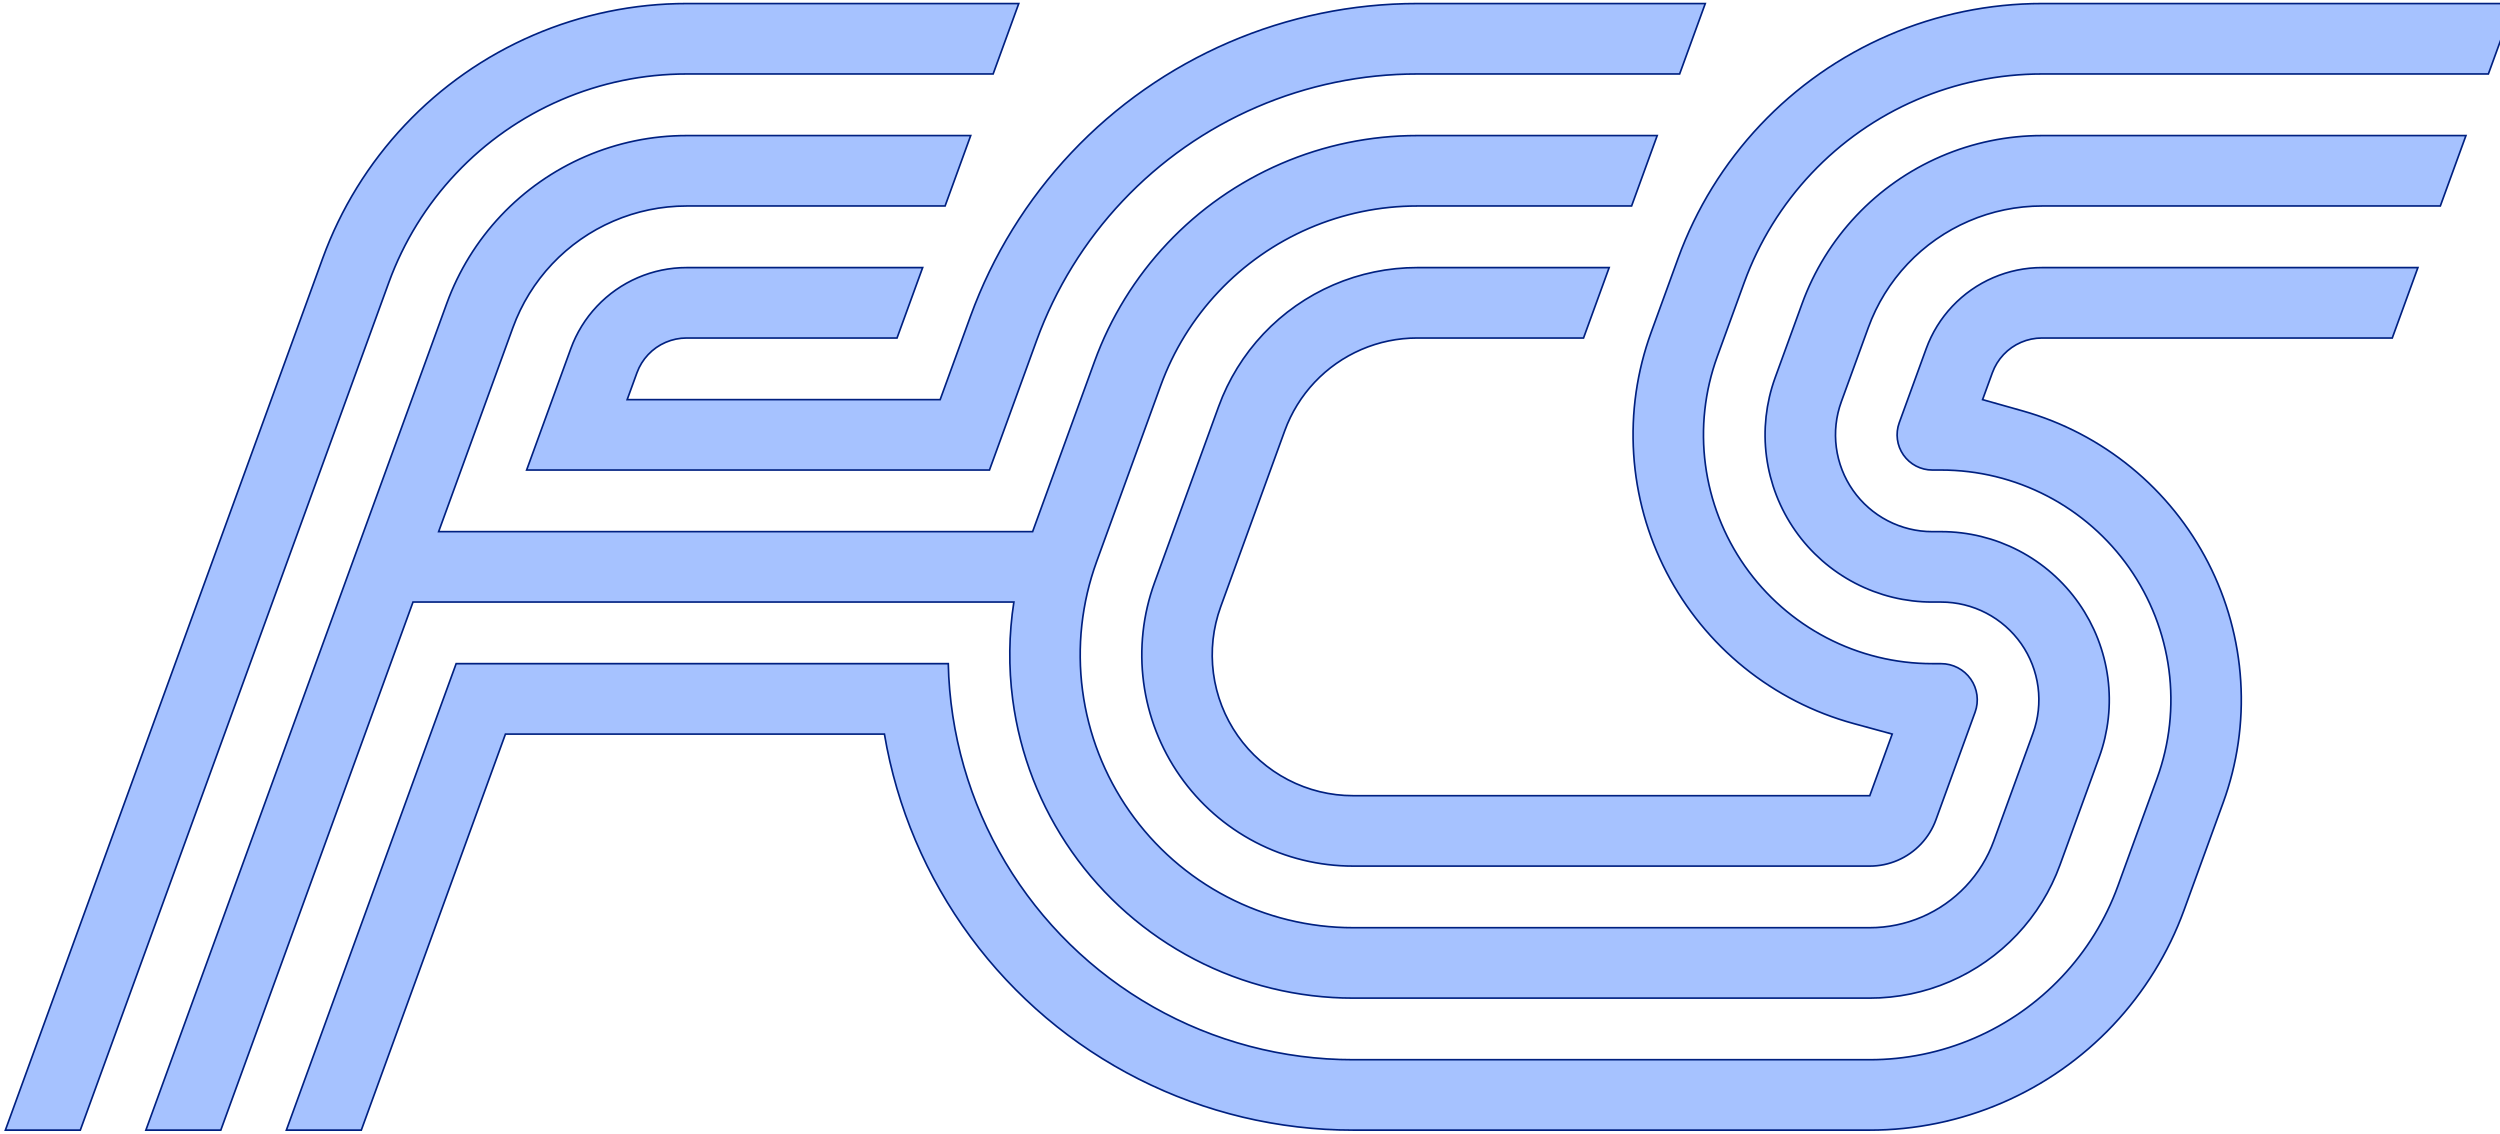
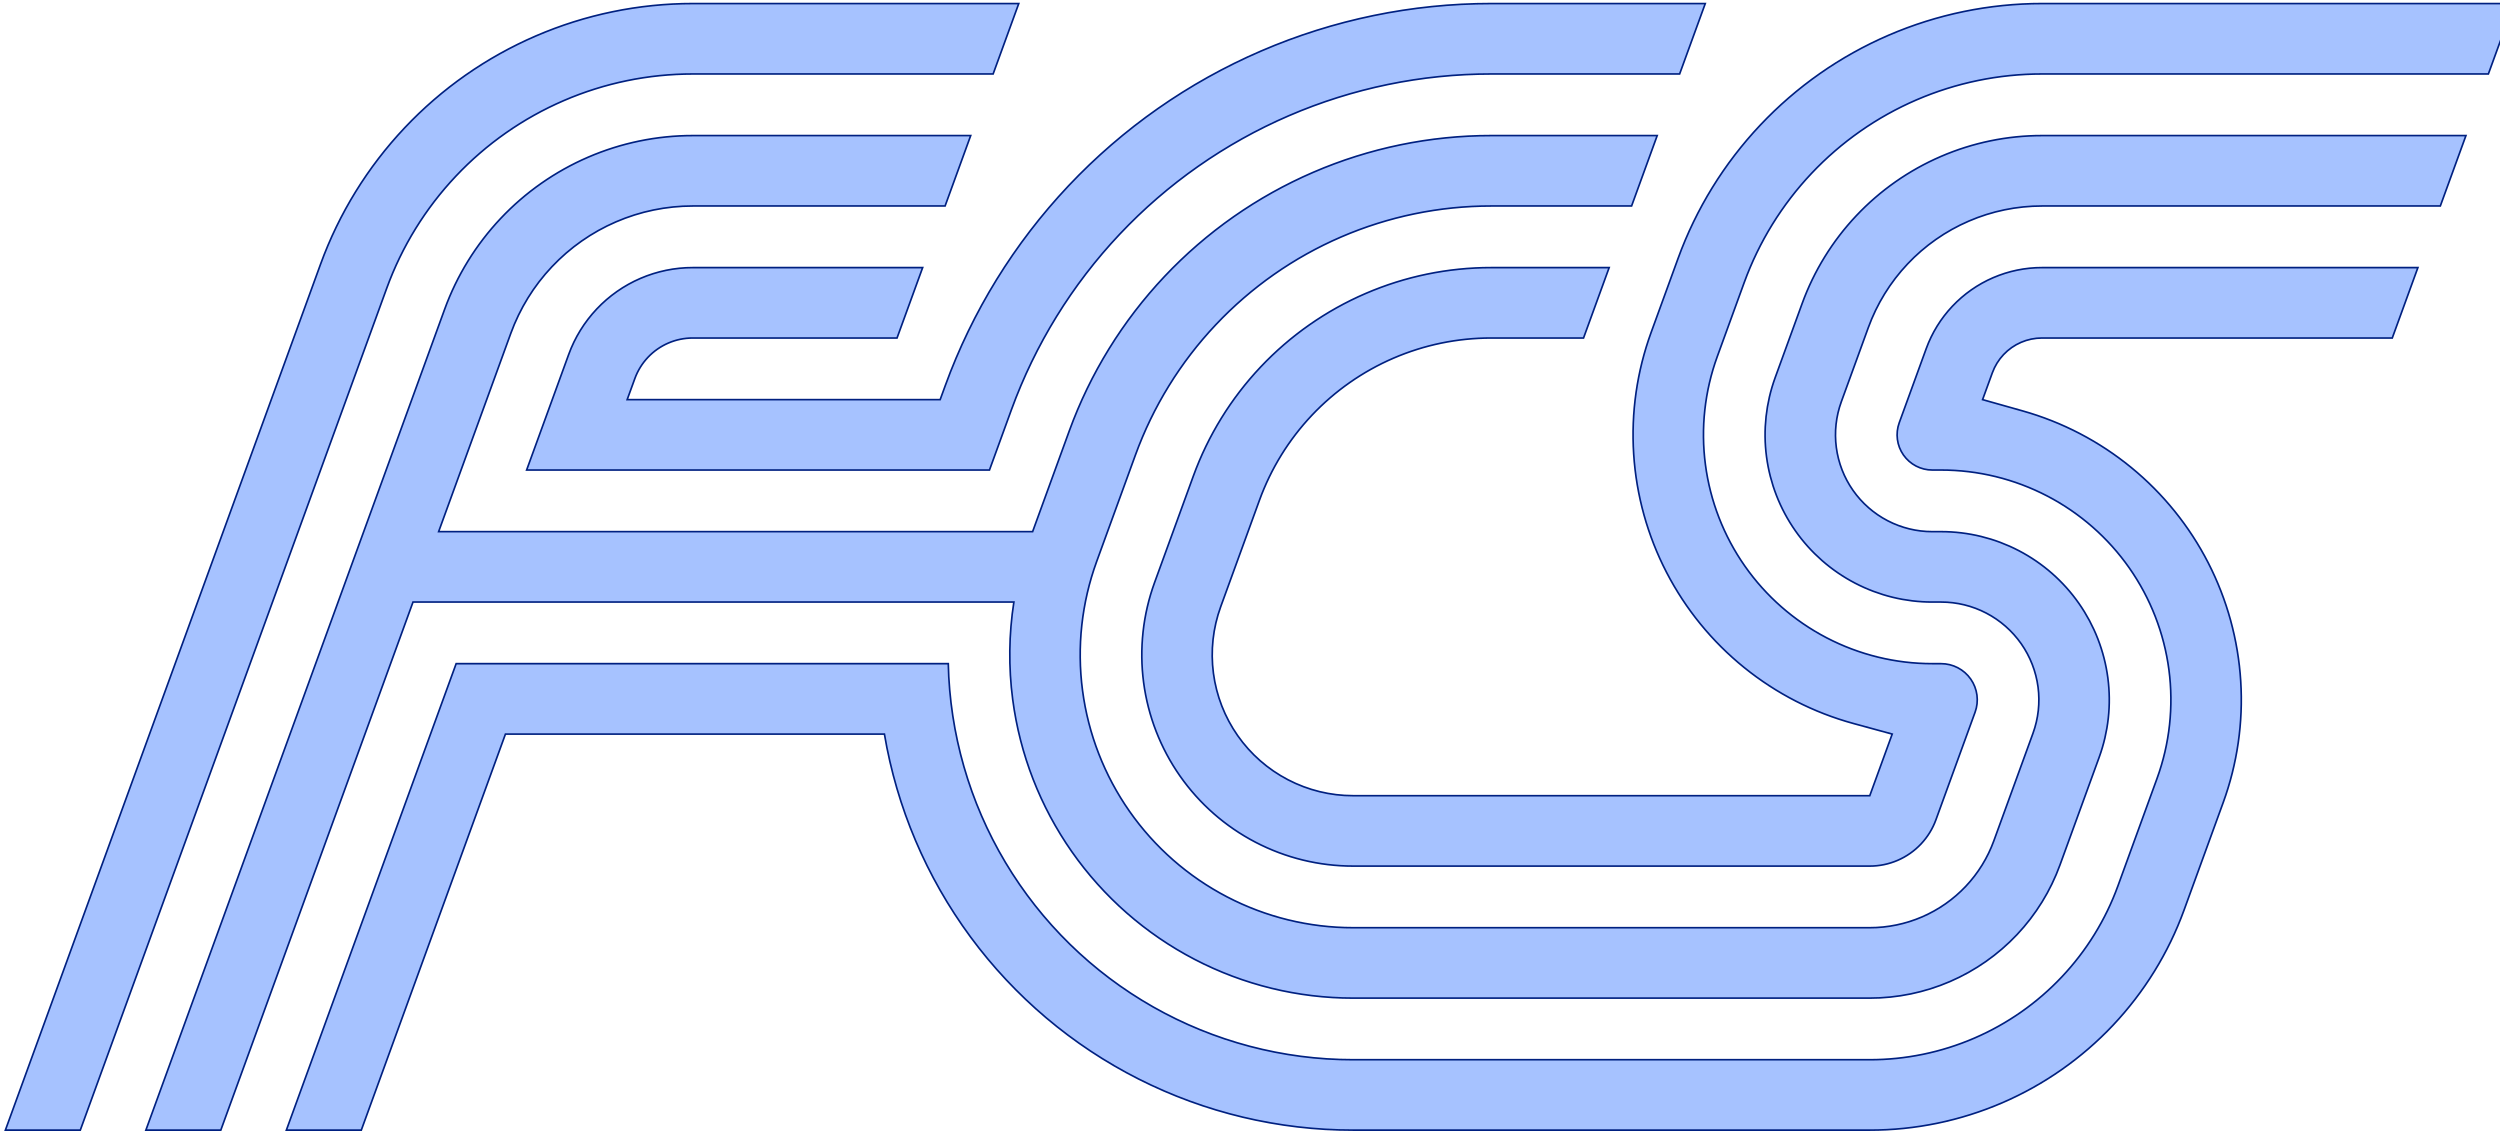
<svg xmlns="http://www.w3.org/2000/svg" width="1193" height="541" viewBox="0 0 1193 541">
-   <path transform="matrix(4.2 0 0 4.2 0 522.5)" fill="#0050ff" fill-opacity="0.35" stroke="#002080" stroke-width="0.191" d="M16.574 4L25.087 4L46.925 -56L115.195 -56C114.626 -52.341 114.578 -48.606 115.065 -44.91C115.883 -38.693 118.188 -32.766 121.784 -27.631C125.38 -22.495 130.161 -18.302 135.723 -15.407C141.284 -12.512 147.461 -11 153.731 -11L212.442 -11C215.575 -11 218.675 -11.64 221.552 -12.881C224.429 -14.122 227.021 -15.938 229.171 -18.216C231.321 -20.495 232.983 -23.189 234.055 -26.134L238.503 -38.355C239.554 -41.242 239.893 -44.34 239.492 -47.385C239.091 -50.431 237.962 -53.335 236.2 -55.852C234.438 -58.368 232.095 -60.422 229.37 -61.841C226.645 -63.259 223.619 -64 220.547 -64L219.547 -64C217.778 -64 216.036 -64.426 214.467 -65.243C212.899 -66.059 211.55 -67.242 210.536 -68.691C209.522 -70.139 208.872 -71.811 208.641 -73.564C208.41 -75.317 208.605 -77.1 209.21 -78.762L212.275 -87.182C213.253 -89.871 214.77 -92.33 216.733 -94.411C218.696 -96.492 221.064 -98.15 223.691 -99.282C226.317 -100.416 229.148 -101 232.008 -101L277.267 -101L280.178 -109L232.008 -109C228.058 -109 224.149 -108.193 220.522 -106.628C216.895 -105.064 213.625 -102.774 210.915 -99.901C208.204 -97.028 206.108 -93.631 204.757 -89.919L201.692 -81.498C200.648 -78.628 200.31 -75.548 200.709 -72.52C201.108 -69.492 202.231 -66.604 203.983 -64.102C205.735 -61.6 208.064 -59.557 210.774 -58.147C213.483 -56.736 216.492 -56 219.547 -56L220.547 -56C222.333 -56 224.092 -55.569 225.676 -54.745C227.26 -53.92 228.622 -52.726 229.647 -51.263C230.671 -49.8 231.327 -48.112 231.561 -46.341C231.794 -44.571 231.596 -42.77 230.986 -41.092L226.537 -28.87C225.838 -26.95 224.755 -25.193 223.352 -23.706C221.95 -22.22 220.259 -21.036 218.383 -20.227C216.507 -19.418 214.485 -19 212.442 -19L153.731 -19C148.747 -19 143.837 -20.201 139.417 -22.503C134.996 -24.804 131.196 -28.137 128.337 -32.219C125.479 -36.301 123.647 -41.013 122.996 -45.954C122.346 -50.895 122.896 -55.92 124.6 -60.603L131.88 -80.603C133.324 -84.571 135.564 -88.202 138.462 -91.273C141.36 -94.345 144.855 -96.792 148.732 -98.465C152.609 -100.137 156.788 -101 161.01 -101L185.379 -101L188.29 -109L161.01 -109C155.698 -109 150.441 -107.915 145.563 -105.81C140.685 -103.706 136.288 -100.628 132.643 -96.763C128.997 -92.899 126.179 -88.331 124.362 -83.339L117.324 -64L49.837 -64L58.275 -87.182C59.253 -89.871 60.77 -92.33 62.733 -94.411C64.697 -96.492 67.064 -98.15 69.691 -99.282C72.317 -100.416 75.148 -101 78.008 -101L107.379 -101L110.29 -109L78.008 -109C74.058 -109 70.149 -108.193 66.522 -106.628C62.895 -105.064 59.625 -102.774 56.914 -99.901C54.204 -97.028 52.108 -93.631 50.757 -89.919ZM32.536 4L41.05 4L57.428 -41L100.486 -41C101.896 -32.66 105.245 -24.767 110.264 -17.958C115.284 -11.15 121.832 -5.615 129.382 -1.801C136.932 2.013 145.272 4 153.731 4L212.442 4C217.618 4 222.74 2.942 227.493 0.892C232.246 -1.158 236.53 -4.158 240.082 -7.923C243.634 -11.688 246.38 -16.139 248.15 -21.003L252.599 -33.225C254.204 -37.635 254.881 -42.329 254.589 -47.013C254.298 -51.697 253.042 -56.27 250.902 -60.447C248.761 -64.624 245.782 -68.314 242.15 -71.286C238.519 -74.259 234.313 -76.45 229.795 -77.722L225.259 -79L226.37 -82.052C226.65 -82.82 227.083 -83.523 227.644 -84.117C228.205 -84.712 228.881 -85.186 229.632 -85.509C230.382 -85.833 231.191 -86 232.008 -86L271.807 -86L274.719 -94L232.008 -94C230.101 -94 228.214 -93.61 226.463 -92.855C224.712 -92.1 223.134 -90.995 221.825 -89.607C220.516 -88.22 219.505 -86.58 218.853 -84.788L215.788 -76.368C215.568 -75.764 215.497 -75.115 215.581 -74.478C215.665 -73.84 215.901 -73.232 216.27 -72.706C216.639 -72.179 217.129 -71.749 217.7 -71.452C218.27 -71.155 218.904 -71 219.547 -71L220.547 -71C224.744 -71 228.879 -69.988 232.602 -68.05C236.326 -66.112 239.526 -63.305 241.934 -59.867C244.341 -56.428 245.884 -52.46 246.432 -48.299C246.98 -44.138 246.517 -39.906 245.081 -35.961L240.633 -23.739C239.235 -19.899 237.067 -16.385 234.263 -13.413C231.459 -10.44 228.077 -8.072 224.324 -6.454C220.572 -4.835 216.528 -4 212.442 -4L153.731 -4C145.769 -4 137.944 -6.066 131.02 -9.997C124.097 -13.928 118.312 -19.588 114.231 -26.425C110.151 -33.262 107.915 -41.04 107.742 -49L51.827 -49ZM179.919 -86L182.831 -94L161.01 -94C157.741 -94 154.506 -93.332 151.505 -92.037C148.503 -90.742 145.797 -88.848 143.553 -86.47C141.31 -84.092 139.576 -81.281 138.458 -78.209L131.178 -58.209C129.859 -54.583 129.433 -50.693 129.936 -46.867C130.44 -43.042 131.858 -39.395 134.071 -36.234C136.284 -33.074 139.227 -30.493 142.649 -28.712C146.071 -26.93 149.873 -26 153.731 -26L212.442 -26C213.532 -26 214.61 -26.223 215.611 -26.654C216.611 -27.086 217.513 -27.717 218.261 -28.51C219.009 -29.303 219.587 -30.24 219.959 -31.264L224.408 -43.486C224.634 -44.106 224.707 -44.773 224.62 -45.427C224.534 -46.082 224.291 -46.707 223.912 -47.248C223.534 -47.789 223.03 -48.231 222.444 -48.536C221.858 -48.841 221.207 -49 220.547 -49L219.547 -49C215.367 -49 211.249 -50.008 207.541 -51.938C203.834 -53.868 200.646 -56.663 198.249 -60.087C195.851 -63.511 194.315 -67.462 193.769 -71.606C193.224 -75.75 193.685 -79.965 195.115 -83.892L198.179 -92.313C199.857 -96.921 202.458 -101.138 205.823 -104.705C209.188 -108.272 213.247 -111.114 217.749 -113.056C222.252 -114.998 227.104 -116 232.008 -116L282.726 -116L285.638 -124L232.008 -124C226.015 -124 220.084 -122.775 214.581 -120.401C209.077 -118.028 204.117 -114.554 200.004 -110.195C195.891 -105.835 192.712 -100.681 190.662 -95.049L187.597 -86.629C185.989 -82.211 185.315 -77.508 185.617 -72.816C185.919 -68.124 187.191 -63.546 189.352 -59.371C191.513 -55.196 194.516 -51.514 198.173 -48.559C201.829 -45.603 206.058 -43.438 210.593 -42.2L214.99 -41L212.442 -34L153.731 -34C151.159 -34 148.625 -34.62 146.343 -35.808C144.061 -36.995 142.1 -38.716 140.625 -40.823C139.149 -42.93 138.204 -45.361 137.868 -47.912C137.532 -50.462 137.816 -53.055 138.696 -55.472L145.975 -75.472C146.721 -77.52 147.877 -79.395 149.372 -80.98C150.868 -82.565 152.672 -83.828 154.673 -84.692C156.674 -85.555 158.831 -86 161.01 -86ZM101.919 -86L104.831 -94L78.008 -94C76.101 -94 74.214 -93.61 72.463 -92.855C70.712 -92.1 69.134 -90.995 67.825 -89.607C66.516 -88.22 65.505 -86.58 64.853 -84.788L59.834 -71L112.422 -71L117.784 -85.733C119.928 -91.621 123.251 -97.009 127.551 -101.567C131.851 -106.125 137.037 -109.756 142.791 -112.238C148.544 -114.72 154.744 -116 161.01 -116L190.838 -116L193.75 -124L161.01 -124C153.655 -124 146.376 -122.497 139.622 -119.584C132.868 -116.67 126.78 -112.407 121.732 -107.057C116.684 -101.707 112.783 -95.381 110.267 -88.469L106.82 -79L71.259 -79L72.37 -82.052C72.65 -82.82 73.083 -83.523 73.644 -84.117C74.205 -84.712 74.881 -85.186 75.632 -85.509C76.382 -85.833 77.191 -86 78.008 -86ZM0.611 4L9.124 4L44.179 -92.313C45.857 -96.921 48.458 -101.138 51.823 -104.705C55.188 -108.272 59.247 -111.114 63.749 -113.056C68.252 -114.998 73.104 -116 78.008 -116L112.838 -116L115.75 -124L78.008 -124C72.015 -124 66.084 -122.775 60.581 -120.401C55.077 -118.028 50.117 -114.554 46.004 -110.195C41.891 -105.835 38.712 -100.681 36.662 -95.049Z" />
+   <path transform="matrix(4.2 0 0 4.2 0 522.5)" fill="#0050ff" fill-opacity="0.35" stroke="#002080" stroke-width="0.191" d="M16.574 4L25.087 4L46.925 -56L115.195 -56C114.626 -52.341 114.578 -48.606 115.065 -44.91C115.883 -38.693 118.188 -32.766 121.784 -27.631C125.38 -22.495 130.161 -18.302 135.723 -15.407C141.284 -12.512 147.461 -11 153.731 -11L212.442 -11C215.575 -11 218.675 -11.64 221.552 -12.881C224.429 -14.122 227.021 -15.938 229.171 -18.216C231.321 -20.495 232.983 -23.189 234.055 -26.134L238.503 -38.355C239.554 -41.242 239.893 -44.34 239.492 -47.385C239.091 -50.431 237.962 -53.335 236.2 -55.852C234.438 -58.368 232.095 -60.422 229.37 -61.841C226.645 -63.259 223.619 -64 220.547 -64L219.547 -64C217.778 -64 216.036 -64.426 214.467 -65.243C212.899 -66.059 211.55 -67.242 210.536 -68.691C209.522 -70.139 208.872 -71.811 208.641 -73.564C208.41 -75.317 208.605 -77.1 209.21 -78.762L212.275 -87.182C213.253 -89.871 214.77 -92.33 216.733 -94.411C218.696 -96.492 221.064 -98.15 223.691 -99.282C226.317 -100.416 229.148 -101 232.008 -101L277.267 -101L280.178 -109L232.008 -109C228.058 -109 224.149 -108.193 220.522 -106.628C216.895 -105.064 213.625 -102.774 210.915 -99.901C208.204 -97.028 206.108 -93.631 204.757 -89.919L201.692 -81.498C200.648 -78.628 200.31 -75.548 200.709 -72.52C201.108 -69.492 202.231 -66.604 203.983 -64.102C205.735 -61.6 208.064 -59.557 210.774 -58.147C213.483 -56.736 216.492 -56 219.547 -56L220.547 -56C222.333 -56 224.092 -55.569 225.676 -54.745C227.26 -53.92 228.622 -52.726 229.647 -51.263C230.671 -49.8 231.327 -48.112 231.561 -46.341C231.794 -44.571 231.596 -42.77 230.986 -41.092L226.537 -28.87C225.838 -26.95 224.755 -25.193 223.352 -23.706C221.95 -22.22 220.259 -21.036 218.383 -20.227C216.507 -19.418 214.485 -19 212.442 -19L153.731 -19C148.747 -19 143.837 -20.201 139.417 -22.503C134.996 -24.804 131.196 -28.137 128.337 -32.219C125.479 -36.301 123.647 -41.013 122.996 -45.954C122.346 -50.895 122.896 -55.92 124.6 -60.603L129.006 -72.707C131.009 -78.211 134.116 -83.248 138.136 -87.508C142.155 -91.769 147.003 -95.163 152.381 -97.483C157.76 -99.803 163.555 -101 169.413 -101L185.379 -101L188.29 -109L169.413 -109C162.466 -109 155.592 -107.581 149.213 -104.829C142.834 -102.077 137.084 -98.052 132.317 -92.998C127.549 -87.945 123.865 -81.971 121.489 -75.443L117.324 -64L49.837 -64L58.035 -86.524C59.06 -89.341 60.65 -91.918 62.706 -94.097C64.763 -96.277 67.243 -98.014 69.995 -99.201C72.746 -100.388 75.712 -101 78.709 -101L107.379 -101L110.29 -109L78.709 -109C74.622 -109 70.579 -108.165 66.826 -106.546C63.074 -104.928 59.692 -102.56 56.887 -99.587C54.083 -96.615 51.915 -93.101 50.518 -89.261ZM32.536 4L41.05 4L57.428 -41L100.486 -41C101.896 -32.66 105.245 -24.767 110.264 -17.958C115.284 -11.15 121.832 -5.615 129.382 -1.801C136.932 2.013 145.272 4 153.731 4L212.442 4C217.618 4 222.74 2.942 227.493 0.892C232.246 -1.158 236.53 -4.158 240.082 -7.923C243.634 -11.688 246.38 -16.139 248.15 -21.003L252.599 -33.225C254.204 -37.635 254.881 -42.329 254.589 -47.013C254.298 -51.697 253.042 -56.27 250.902 -60.447C248.761 -64.624 245.782 -68.314 242.15 -71.286C238.519 -74.259 234.313 -76.45 229.795 -77.722L225.259 -79L226.37 -82.052C226.65 -82.82 227.083 -83.523 227.644 -84.117C228.205 -84.712 228.881 -85.186 229.632 -85.509C230.382 -85.833 231.191 -86 232.008 -86L271.807 -86L274.719 -94L232.008 -94C230.101 -94 228.214 -93.61 226.463 -92.855C224.712 -92.1 223.134 -90.995 221.825 -89.607C220.516 -88.22 219.505 -86.58 218.853 -84.788L215.788 -76.368C215.568 -75.764 215.497 -75.115 215.581 -74.478C215.665 -73.84 215.901 -73.232 216.27 -72.706C216.639 -72.179 217.129 -71.749 217.7 -71.452C218.27 -71.155 218.904 -71 219.547 -71L220.547 -71C224.744 -71 228.879 -69.988 232.602 -68.05C236.326 -66.112 239.526 -63.305 241.934 -59.867C244.341 -56.428 245.884 -52.46 246.432 -48.299C246.98 -44.138 246.517 -39.906 245.081 -35.961L240.633 -23.739C239.235 -19.899 237.067 -16.385 234.263 -13.413C231.459 -10.44 228.077 -8.072 224.324 -6.454C220.572 -4.835 216.528 -4 212.442 -4L153.731 -4C145.769 -4 137.944 -6.066 131.02 -9.997C124.097 -13.928 118.312 -19.588 114.231 -26.425C110.151 -33.262 107.915 -41.04 107.742 -49L51.827 -49ZM179.919 -86L182.831 -94L169.413 -94C164.509 -94 159.657 -92.998 155.154 -91.056C150.651 -89.114 146.593 -86.272 143.227 -82.705C139.862 -79.138 137.261 -74.921 135.584 -70.313L131.178 -58.209C129.859 -54.583 129.433 -50.693 129.936 -46.867C130.44 -43.042 131.858 -39.395 134.071 -36.234C136.284 -33.074 139.227 -30.493 142.649 -28.712C146.071 -26.93 149.873 -26 153.731 -26L212.442 -26C213.532 -26 214.61 -26.223 215.611 -26.654C216.611 -27.086 217.513 -27.717 218.261 -28.51C219.009 -29.303 219.587 -30.24 219.959 -31.264L224.408 -43.486C224.634 -44.106 224.707 -44.773 224.62 -45.427C224.534 -46.082 224.291 -46.707 223.912 -47.248C223.534 -47.789 223.03 -48.231 222.444 -48.536C221.858 -48.841 221.207 -49 220.547 -49L219.547 -49C215.367 -49 211.249 -50.008 207.541 -51.938C203.834 -53.868 200.646 -56.663 198.249 -60.087C195.851 -63.511 194.315 -67.462 193.769 -71.606C193.224 -75.75 193.685 -79.965 195.115 -83.892L198.179 -92.313C199.857 -96.921 202.458 -101.138 205.823 -104.705C209.188 -108.272 213.247 -111.114 217.749 -113.056C222.252 -114.998 227.104 -116 232.008 -116L282.726 -116L285.638 -124L232.008 -124C226.015 -124 220.084 -122.775 214.581 -120.401C209.077 -118.028 204.117 -114.554 200.004 -110.195C195.891 -105.835 192.712 -100.681 190.662 -95.049L187.597 -86.629C185.989 -82.211 185.315 -77.508 185.617 -72.816C185.919 -68.124 187.191 -63.546 189.352 -59.371C191.513 -55.196 194.516 -51.514 198.173 -48.559C201.829 -45.603 206.058 -43.438 210.593 -42.2L214.99 -41L212.442 -34L153.731 -34C151.159 -34 148.625 -34.62 146.343 -35.808C144.061 -36.995 142.1 -38.716 140.625 -40.823C139.149 -42.93 138.204 -45.361 137.868 -47.912C137.532 -50.462 137.816 -53.055 138.696 -55.472L143.101 -67.577C144.406 -71.161 146.429 -74.441 149.046 -77.215C151.664 -79.989 154.82 -82.199 158.323 -83.71C161.825 -85.221 165.599 -86 169.413 -86ZM101.919 -86L104.831 -94L78.709 -94C76.665 -94 74.644 -93.582 72.767 -92.773C70.891 -91.964 69.2 -90.78 67.798 -89.294C66.396 -87.807 65.312 -86.05 64.613 -84.13L59.834 -71L112.422 -71L114.911 -77.837C117.613 -85.261 121.803 -92.055 127.225 -97.802C132.647 -103.549 139.186 -108.127 146.44 -111.257C153.695 -114.386 161.512 -116 169.413 -116L190.838 -116L193.75 -124L169.413 -124C160.422 -124 151.527 -122.163 143.272 -118.602C135.016 -115.041 127.576 -109.831 121.406 -103.292C115.237 -96.752 110.468 -89.022 107.393 -80.573L106.82 -79L71.259 -79L72.131 -81.394C72.457 -82.29 72.963 -83.11 73.617 -83.804C74.271 -84.497 75.06 -85.05 75.936 -85.427C76.811 -85.805 77.755 -86 78.709 -86ZM0.611 4L9.124 4L43.94 -91.655C45.664 -96.391 48.337 -100.725 51.796 -104.391C55.254 -108.057 59.426 -110.978 64.054 -112.974C68.681 -114.97 73.668 -116 78.709 -116L112.838 -116L115.75 -124L78.709 -124C72.579 -124 66.513 -122.748 60.885 -120.32C55.256 -117.892 50.183 -114.34 45.977 -109.881C41.77 -105.422 38.519 -100.151 36.422 -94.391Z" />
</svg>
